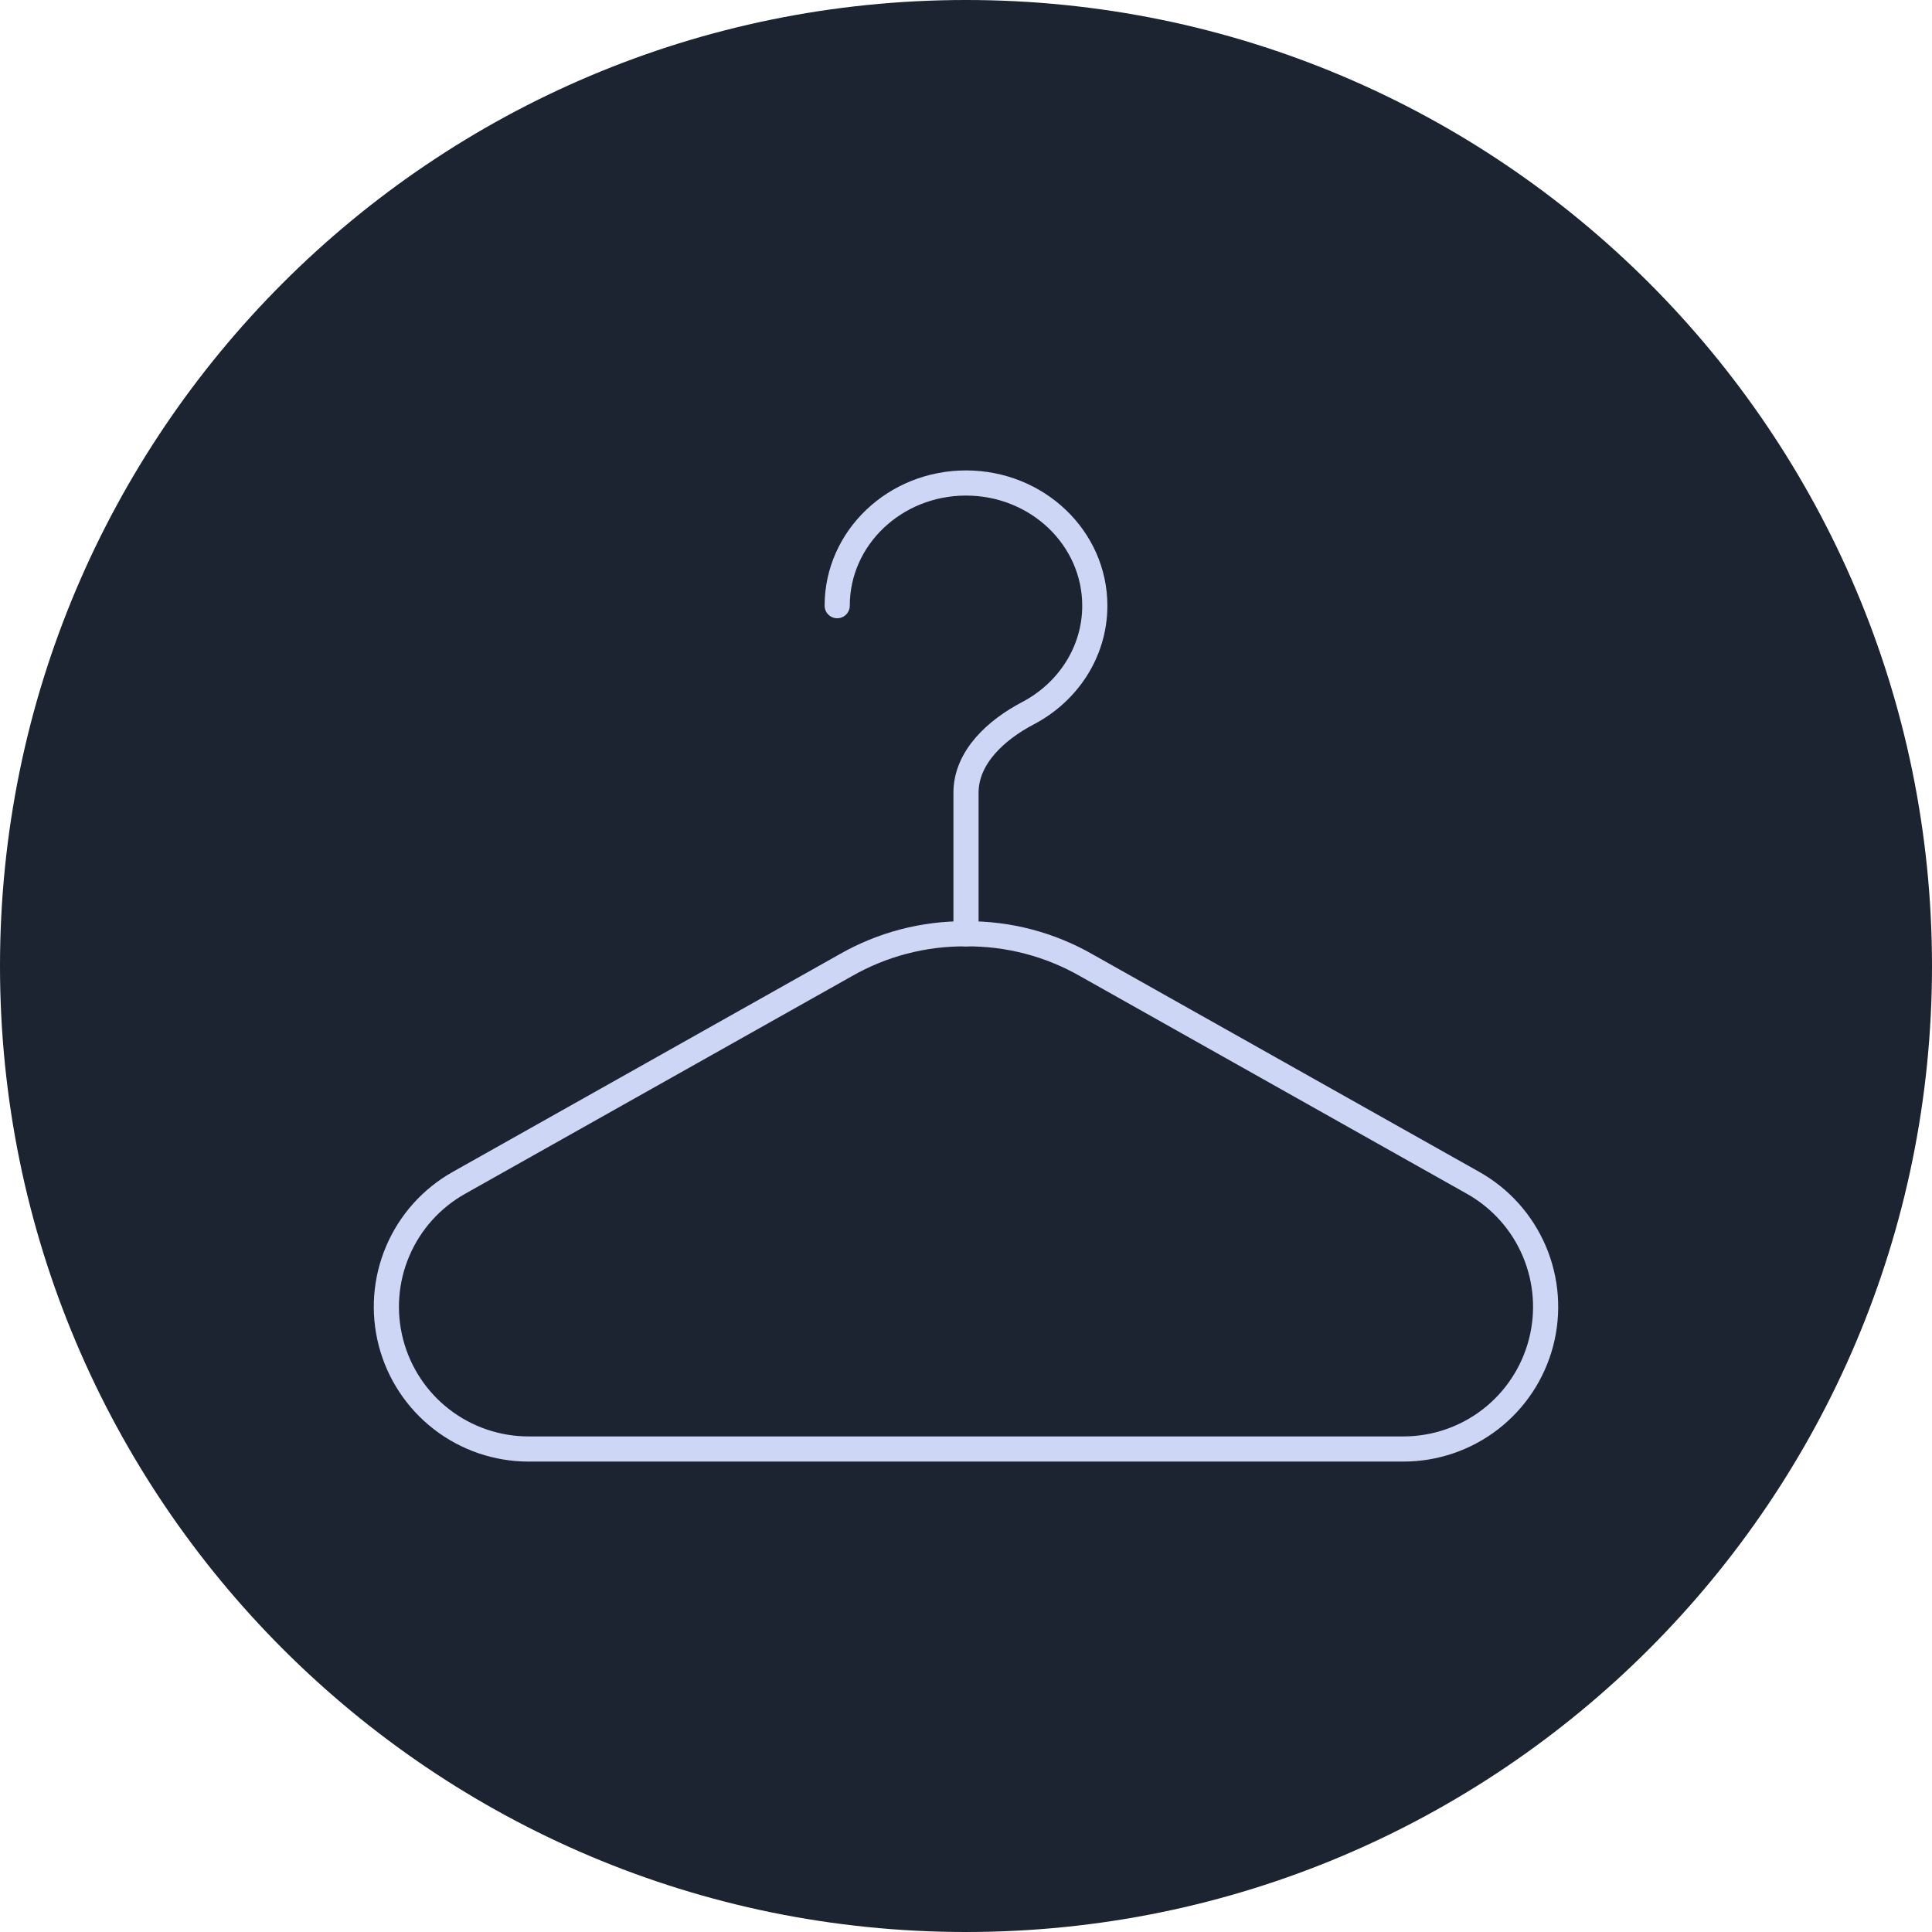
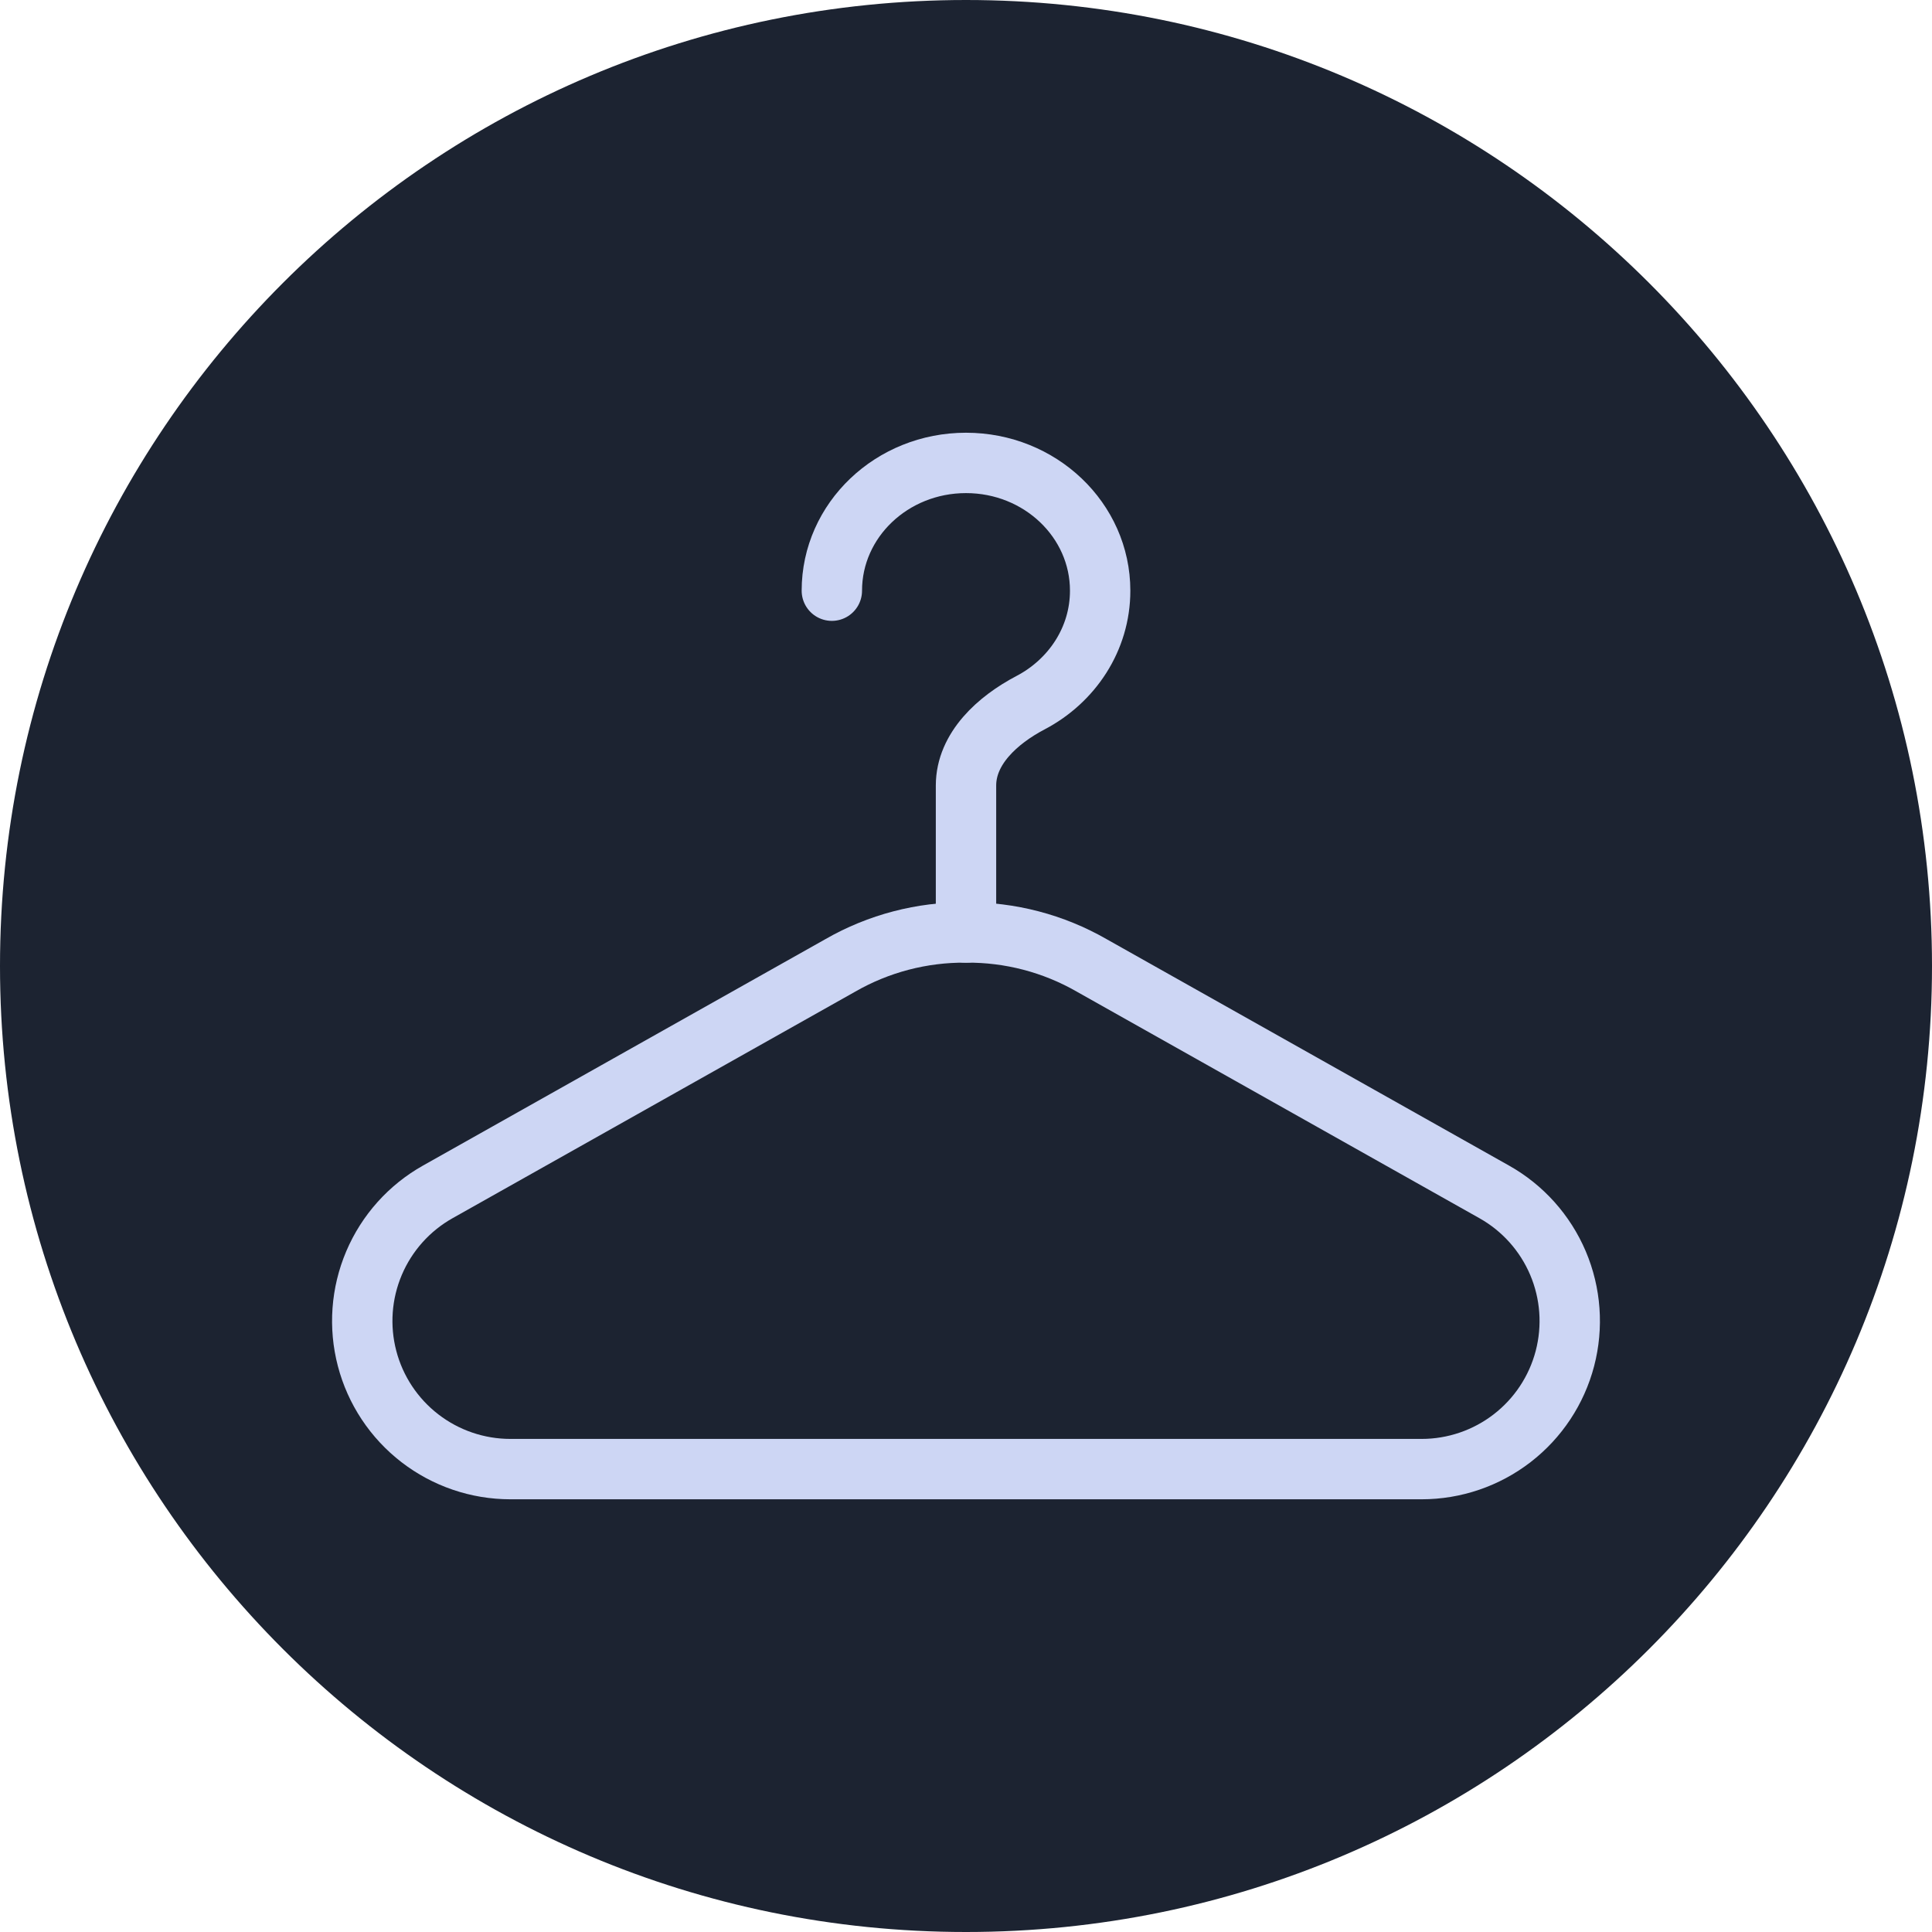
<svg xmlns="http://www.w3.org/2000/svg" width="96" height="96" viewBox="0 0 96 96" fill="none">
  <rect width="96" height="96" rx="48" fill="#1C2331" />
-   <path d="M22.803 58.775L42.01 47.968C43.832 46.923 45.899 46.382 48 46.4C50.1 46.382 52.168 46.923 53.99 47.968L73.197 58.775C74.559 59.54 75.629 60.735 76.24 62.174C76.85 63.612 76.967 65.212 76.571 66.724C76.175 68.236 75.29 69.573 74.053 70.528C72.816 71.483 71.297 72 69.734 72H26.266C24.703 72 23.184 71.483 21.947 70.528C20.71 69.573 19.825 68.236 19.429 66.724C19.033 65.212 19.149 63.612 19.76 62.174C20.371 60.735 21.441 59.54 22.803 58.775Z" stroke="#CDD6F4" stroke-width="1.25" stroke-linecap="round" stroke-linejoin="round" />
-   <path d="M41.6 30.096C41.6 26.73 44.464 24 48 24C51.536 24 54.4 26.73 54.4 30.096C54.4 32.4 53.056 34.403 51.078 35.44C49.514 36.259 48 37.622 48 39.392V46.4" stroke="#CDD6F4" stroke-width="1.25" stroke-linecap="round" stroke-linejoin="round" />
+   <path d="M21.755 59.223L41.76 47.967C43.658 46.878 45.812 46.315 48 46.334C50.188 46.315 52.342 46.878 54.24 47.967L74.245 59.223C75.664 60.02 76.779 61.265 77.415 62.763C78.051 64.262 78.172 65.928 77.76 67.503C77.348 69.078 76.425 70.471 75.137 71.465C73.848 72.46 72.266 72.999 70.639 72.999H25.361C23.734 72.999 22.152 72.46 20.863 71.465C19.575 70.471 18.652 69.078 18.24 67.503C17.828 65.928 17.949 64.262 18.585 62.763C19.221 61.265 20.336 60.02 21.755 59.223Z" stroke="#CDD6F4" stroke-width="3" stroke-linecap="round" stroke-linejoin="round" />
+   <path d="M41.334 29.351C41.334 25.845 44.317 23.002 48 23.002C51.683 23.002 54.666 25.845 54.666 29.351C54.666 31.751 53.266 33.837 51.206 34.917C49.577 35.771 48 37.191 48 39.034V46.334" stroke="#CDD6F4" stroke-width="3" stroke-linecap="round" stroke-linejoin="round" />
</svg>
